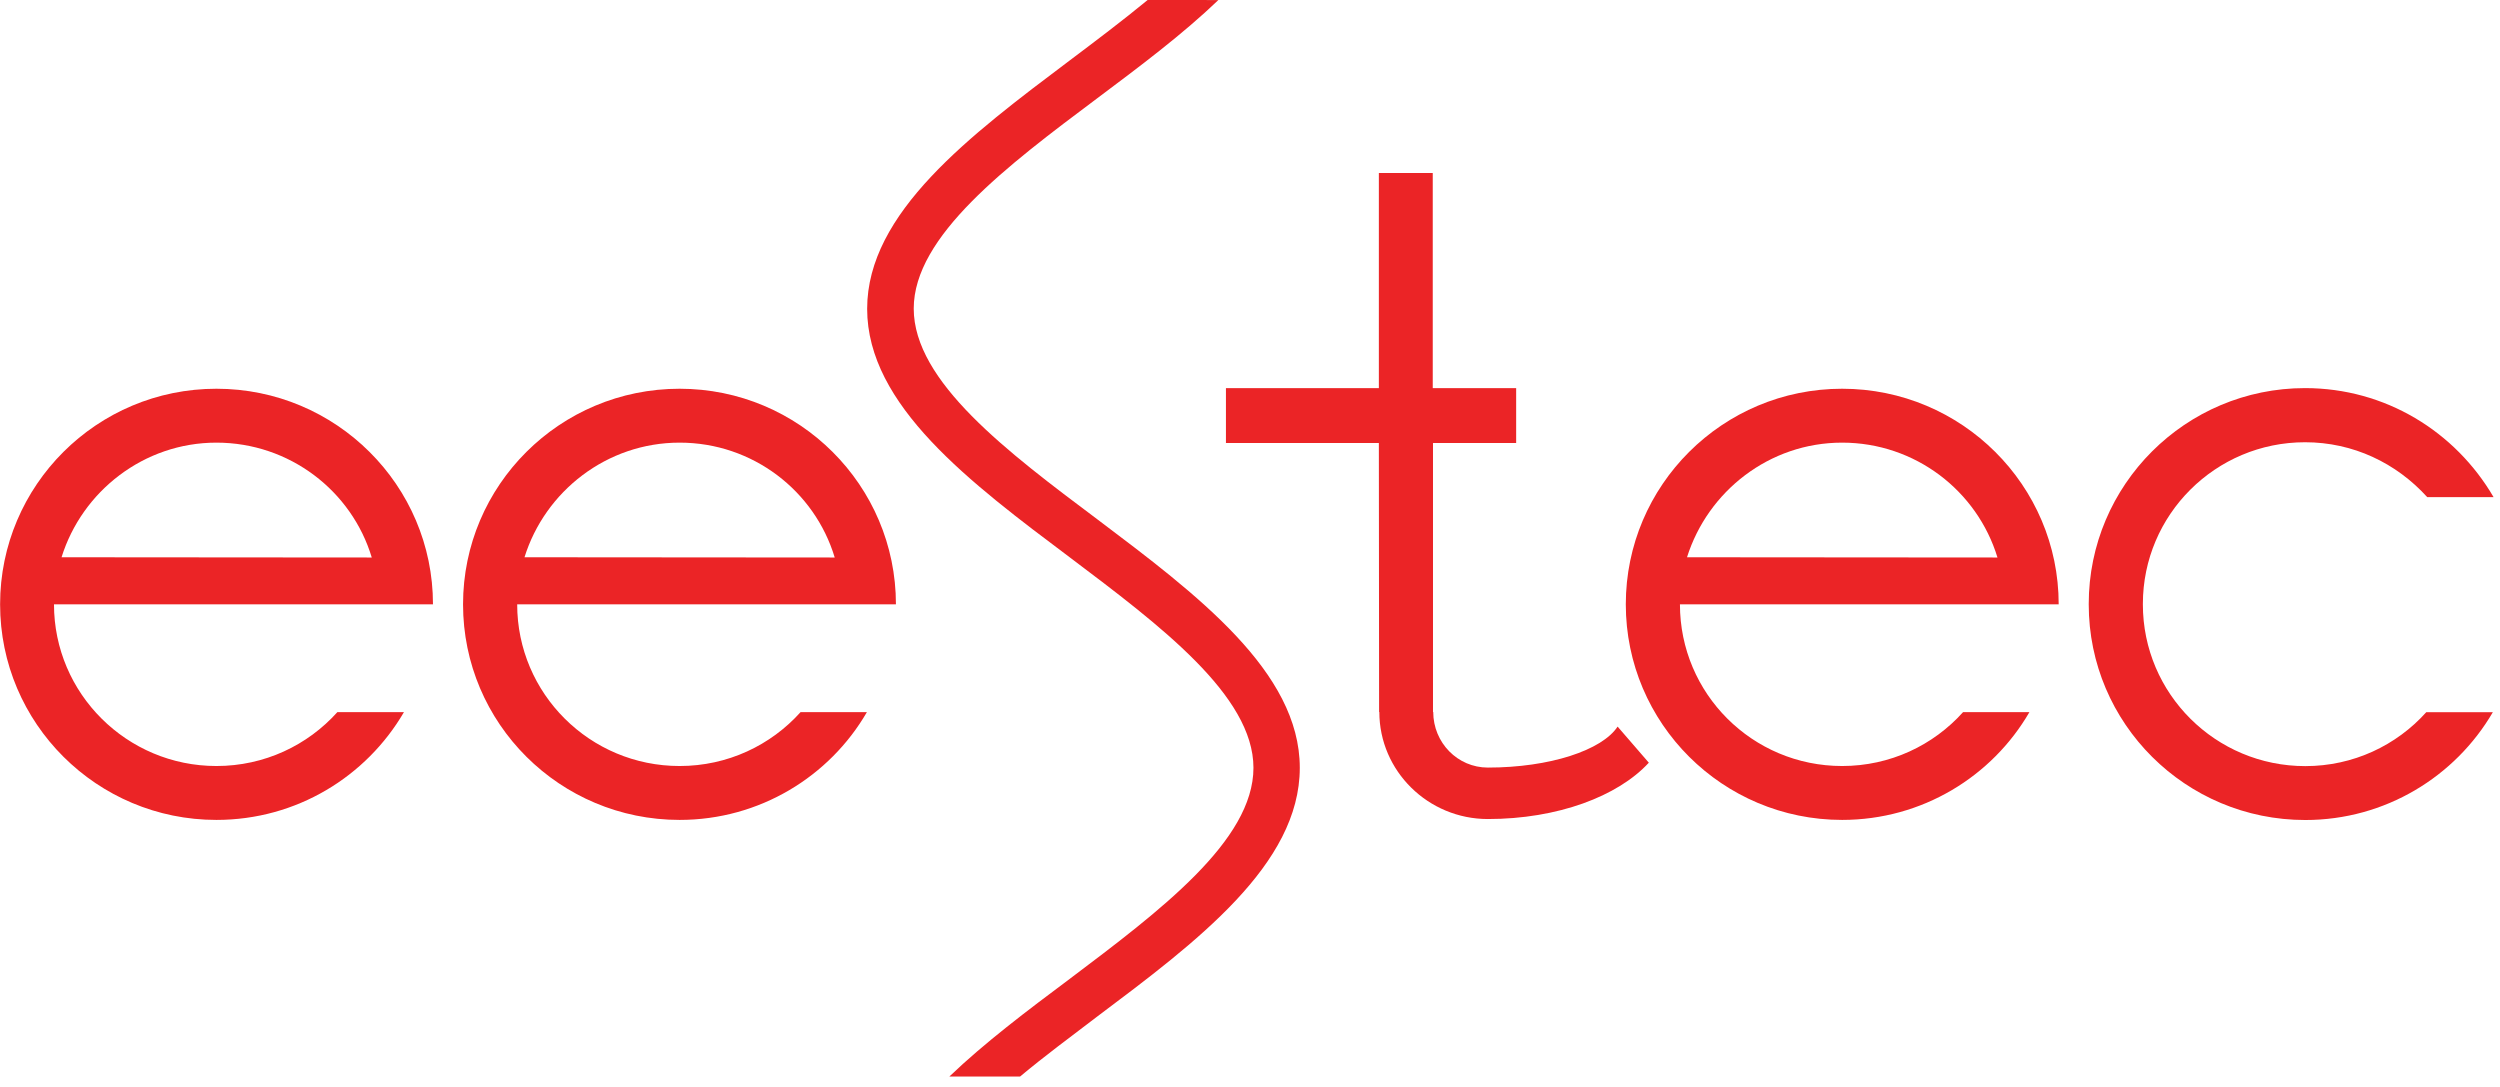
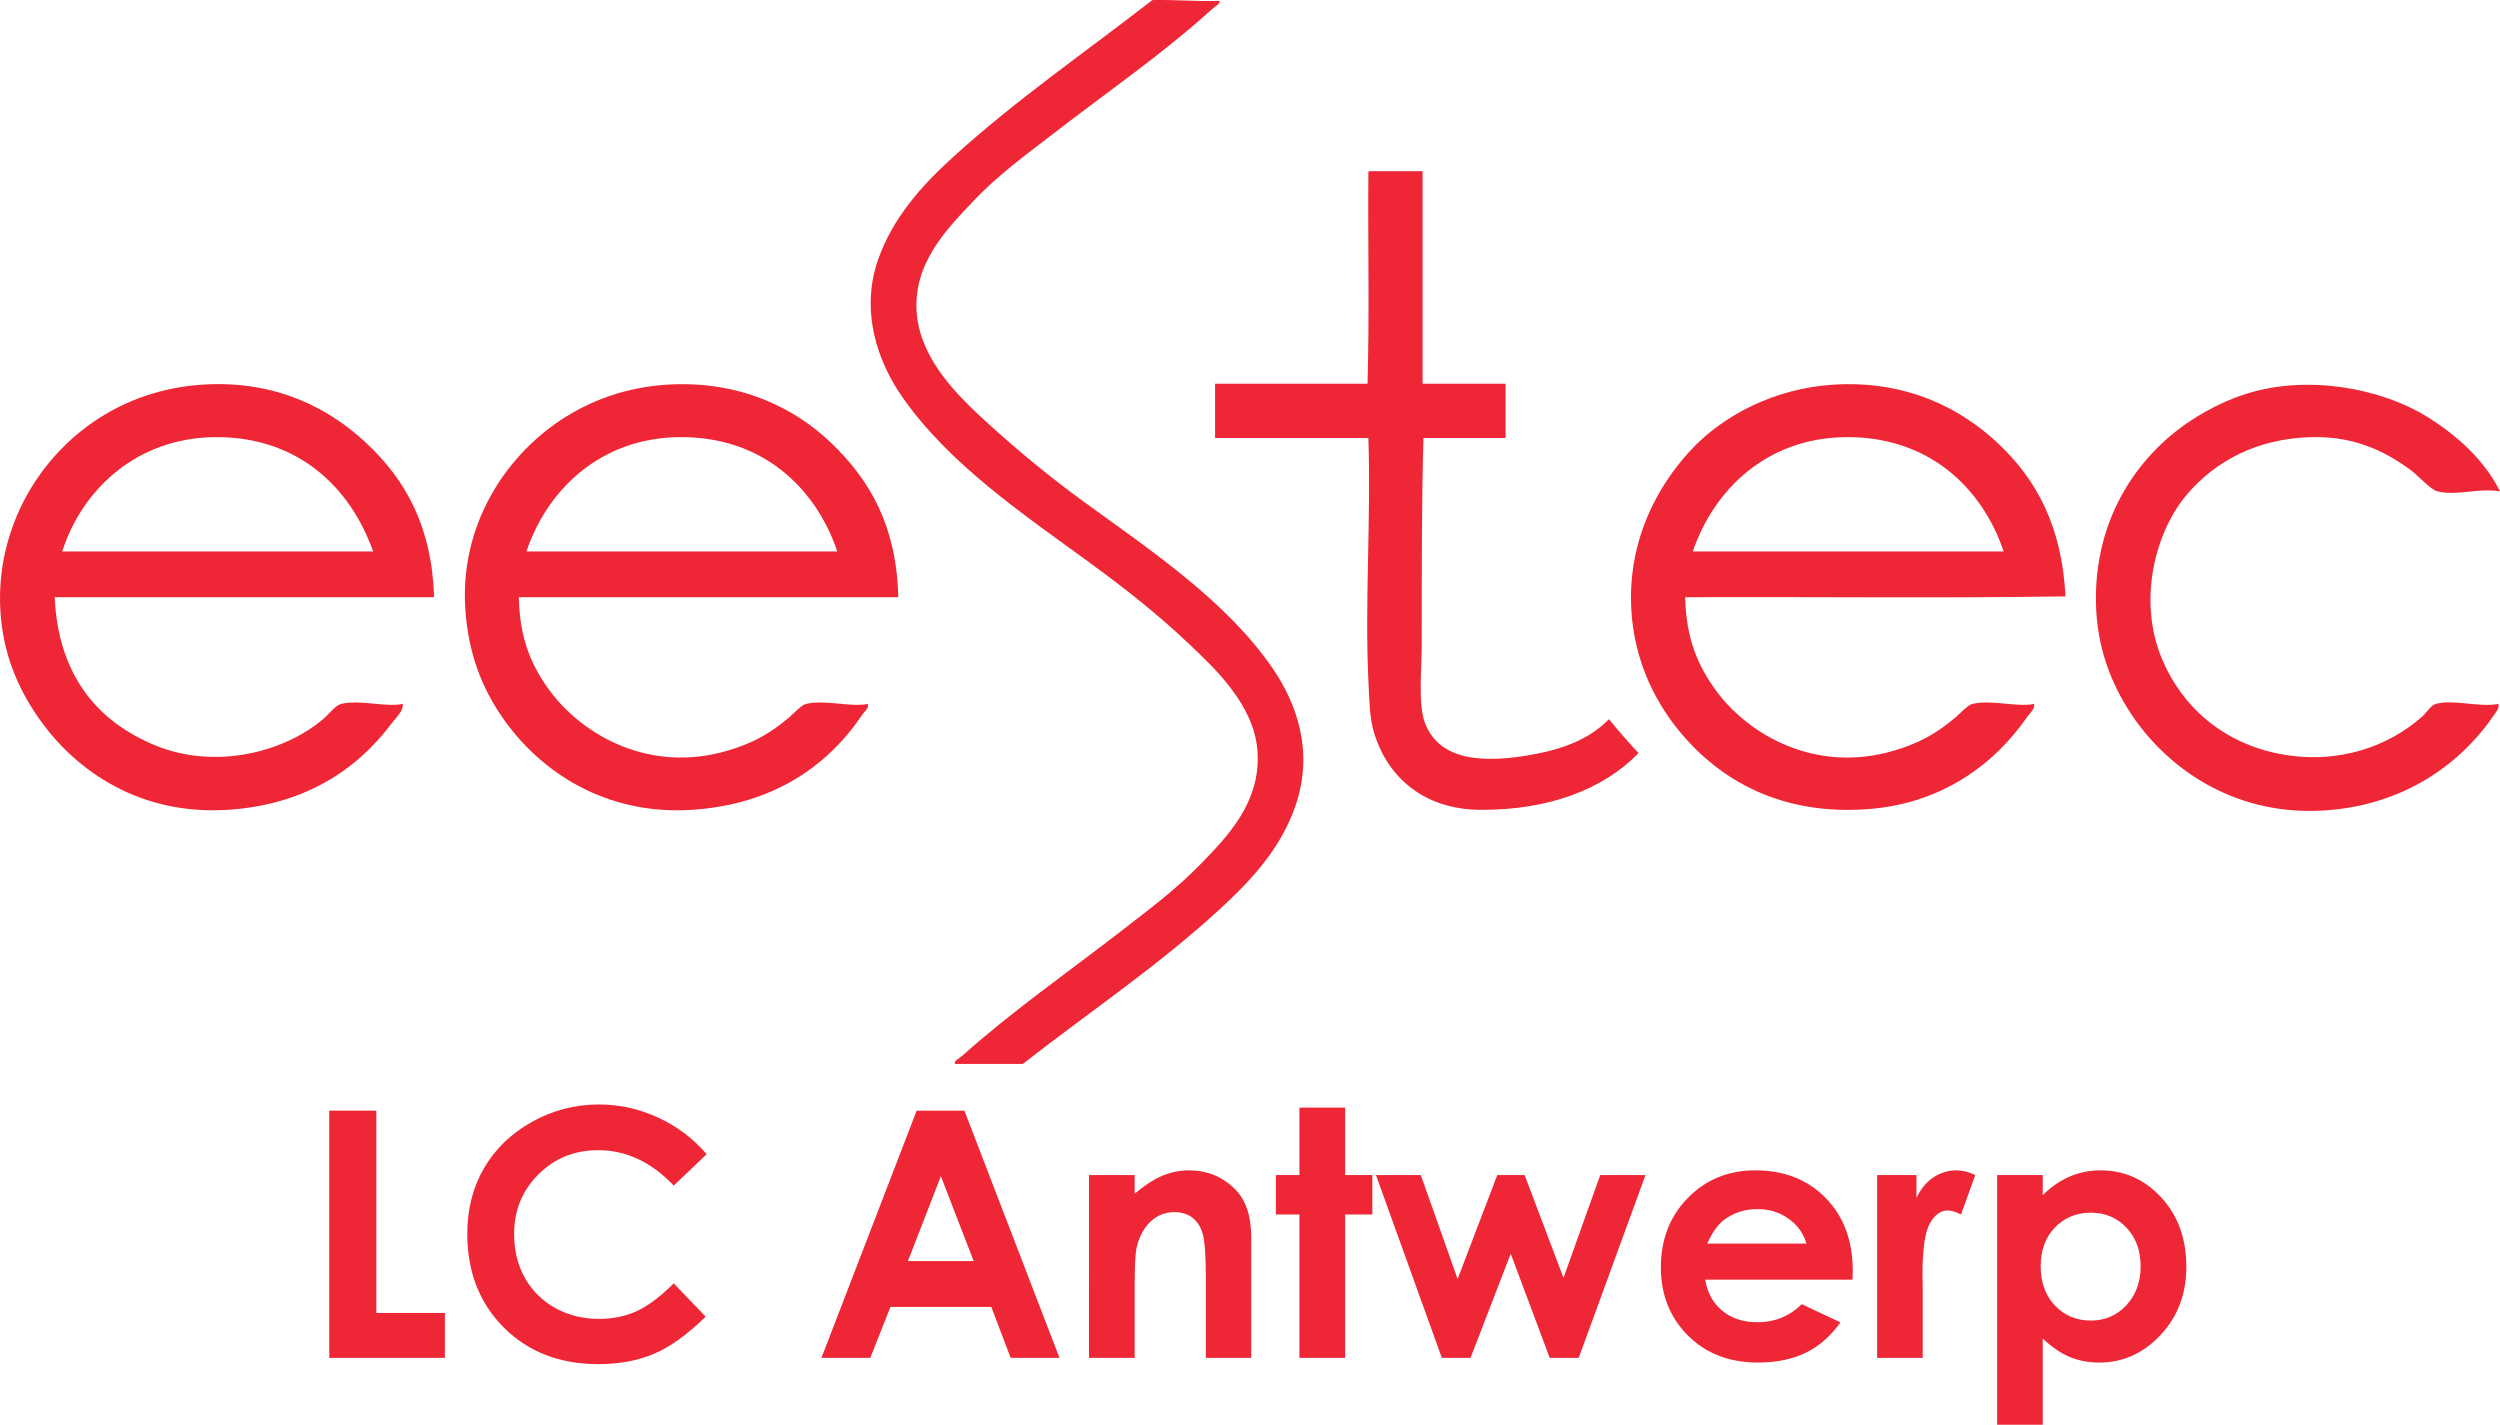
- <svg xmlns="http://www.w3.org/2000/svg" version="1.1" width="184" height="80">
-   <defs id="defs13176">
-     <clipPath id="clipPath13186">
-       <path d="m0.03 88.52 507.37 0 0-88.48-507.37 0 0 88.49z" id="path13188" />
-     </clipPath>
-     <clipPath id="clipPath13202">
-       <path d="m0.03 725.67 507.37 0 0-725.64-507.37 0 0 725.64z" id="path13204" />
-     </clipPath>
+ <svg xmlns="http://www.w3.org/2000/svg" xmlns:xlink="http://www.w3.org/1999/xlink" id="svg74" version="1.2" viewBox="0 0 348.705 198.726" height="198.726pt" width="348.705pt">
+   <defs id="defs37">
+     <g id="g35">
+       <symbol style="overflow:visible" id="glyph0-0" overflow="visible">
+         <path id="path2" d="M 6,0 V -30 H 30 V 0 Z m 0.75,-0.75 h 22.5 v -28.5 H 6.75 Z m 0,0" style="stroke:none" />
+       </symbol>
+       <symbol style="overflow:visible" id="glyph0-1" overflow="visible">
+         <path id="path5" d="M 3.938,-34.484 H 10.5 v 28.219 h 9.562 V 0 H 3.938 Z m 0,0" style="stroke:none" />
+       </symbol>
+       <symbol style="overflow:visible" id="glyph0-2" overflow="visible">
+         <path id="path8" d="m 35.625,-28.406 -4.594,4.375 c -3.125,-3.289 -6.641,-4.938 -10.547,-4.938 -3.293,0 -6.07,1.125 -8.328,3.375 -2.262,2.25 -3.391,5.023 -3.391,8.312 0,2.305 0.5,4.344 1.5,6.125 1,1.781 2.41,3.184 4.234,4.203 1.832,1.012 3.867,1.516 6.109,1.516 1.906,0 3.645,-0.352 5.219,-1.062 1.582,-0.719 3.316,-2.016 5.203,-3.891 L 35.484,-5.75 c -2.543,2.492 -4.949,4.219 -7.219,5.188 -2.262,0.957 -4.844,1.438 -7.75,1.438 -5.367,0 -9.758,-1.695 -13.172,-5.094 C 3.938,-7.625 2.234,-11.984 2.234,-17.297 c 0,-3.438 0.773,-6.488 2.328,-9.156 1.551,-2.676 3.773,-4.828 6.672,-6.453 2.906,-1.625 6.031,-2.438 9.375,-2.438 2.844,0 5.578,0.605 8.203,1.812 2.633,1.199 4.906,2.906 6.812,5.125 z m 0,0" style="stroke:none" />
+       </symbol>
+       <symbol style="overflow:visible" id="glyph0-3" overflow="visible">
+         <path id="path11" d="" style="stroke:none" />
+       </symbol>
+       <symbol style="overflow:visible" id="glyph0-4" overflow="visible">
+         <path id="path14" d="m 14.438,-34.484 h 6.656 L 34.359,0 h -6.812 L 24.844,-7.109 H 10.781 L 7.969,0 h -6.812 z m 3.375,9.141 L 13.219,-13.5 h 9.172 z m 0,0" style="stroke:none" />
+       </symbol>
+       <symbol style="overflow:visible" id="glyph0-5" overflow="visible">
+         <path id="path17" d="m 3.234,-25.5 h 6.375 v 2.594 c 1.457,-1.219 2.773,-2.062 3.953,-2.531 1.176,-0.477 2.383,-0.719 3.625,-0.719 2.531,0 4.676,0.883 6.438,2.641 1.488,1.5 2.234,3.719 2.234,6.656 V 0 H 19.531 v -11.188 c 0,-3.039 -0.141,-5.062 -0.422,-6.062 -0.273,-1 -0.746,-1.758 -1.422,-2.281 -0.68,-0.531 -1.516,-0.797 -2.516,-0.797 -1.305,0 -2.418,0.438 -3.344,1.312 -0.93,0.867 -1.574,2.062 -1.938,3.594 -0.188,0.793 -0.281,2.516 -0.281,5.172 V 0 h -6.375 z m 0,0" style="stroke:none" />
+       </symbol>
+       <symbol style="overflow:visible" id="glyph0-6" overflow="visible">
+         <path id="path20" d="m 4.016,-34.906 h 6.375 V -25.5 H 14.188 V -20 H 10.391 V 0 h -6.375 v -20 h -3.281 v -5.5 h 3.281 z m 0,0" style="stroke:none" />
+       </symbol>
+       <symbol style="overflow:visible" id="glyph0-7" overflow="visible">
+         <path id="path23" d="m 0.406,-25.5 h 6.25 l 5.141,14.5 5.531,-14.5 h 3.812 L 26.562,-11.156 31.688,-25.5 H 38 L 28.688,0 H 24.641 L 19.203,-14.531 13.594,0 h -4 z m 0,0" style="stroke:none" />
+       </symbol>
+       <symbol style="overflow:visible" id="glyph0-8" overflow="visible">
+         <path id="path26" d="M 28.781,-10.906 H 8.234 c 0.289,1.812 1.082,3.258 2.375,4.328 1.289,1.074 2.938,1.609 4.938,1.609 2.383,0 4.438,-0.836 6.156,-2.516 l 5.391,2.531 c -1.344,1.906 -2.953,3.32 -4.828,4.234 -1.875,0.914 -4.102,1.375 -6.672,1.375 -4,0 -7.262,-1.258 -9.781,-3.781 -2.512,-2.531 -3.766,-5.691 -3.766,-9.484 0,-3.895 1.25,-7.125 3.75,-9.688 2.508,-2.57 5.656,-3.859 9.438,-3.859 4.02,0 7.285,1.289 9.797,3.859 2.52,2.562 3.781,5.953 3.781,10.172 z m -6.422,-5.031 c -0.418,-1.426 -1.25,-2.582 -2.5,-3.469 -1.242,-0.895 -2.68,-1.344 -4.312,-1.344 -1.781,0 -3.344,0.5 -4.688,1.5 -0.844,0.625 -1.625,1.73 -2.344,3.312 z m 0,0" style="stroke:none" />
+       </symbol>
+       <symbol style="overflow:visible" id="glyph0-9" overflow="visible">
+         <path id="path29" d="M 1.734,-25.5 H 7.219 v 3.203 c 0.594,-1.258 1.379,-2.219 2.359,-2.875 0.988,-0.656 2.07,-0.984 3.25,-0.984 0.82,0 1.688,0.219 2.594,0.656 L 13.438,-20 c -0.75,-0.375 -1.371,-0.562 -1.859,-0.562 -0.98,0 -1.812,0.609 -2.5,1.828 C 8.398,-17.516 8.062,-15.125 8.062,-11.562 l 0.031,1.25 V 0 H 1.734 Z m 0,0" style="stroke:none" />
+       </symbol>
+       <symbol style="overflow:visible" id="glyph0-10" overflow="visible">
+         <path id="path32" d="m 9.594,-25.5 v 2.812 c 1.156,-1.156 2.406,-2.02 3.75,-2.594 1.344,-0.582 2.781,-0.875 4.312,-0.875 3.32,0 6.145,1.262 8.469,3.781 2.332,2.512 3.5,5.734 3.5,9.672 0,3.793 -1.203,6.969 -3.609,9.531 C 23.609,-0.617 20.758,0.656 17.469,0.656 16,0.656 14.629,0.395 13.359,-0.125 12.098,-0.656 10.844,-1.516 9.594,-2.703 V 9.328 H 3.234 V -25.5 Z m 6.719,5.25 c -2.012,0 -3.684,0.688 -5.016,2.062 -1.324,1.375 -1.984,3.172 -1.984,5.391 0,2.262 0.66,4.094 1.984,5.5 1.332,1.398 3.004,2.094 5.016,2.094 1.957,0 3.602,-0.707 4.938,-2.125 1.332,-1.426 2,-3.242 2,-5.453 0,-2.188 -0.656,-3.977 -1.969,-5.375 C 19.969,-19.551 18.312,-20.25 16.312,-20.25 Z m 0,0" style="stroke:none" />
+       </symbol>
+     </g>
  </defs>
-   <g transform="matrix(1.25,0,0,-1.25,-199.7272,130.4636)" id="g13180">
-     <g transform="matrix(1.435945,0,0,1.435945,-133.6595,-17.86549)" id="g13311">
-       <g transform="translate(238.5811,62.26606)" id="g13214">
-         <path d="m0 0c-0.82 2.73-3.36 4.71-6.36 4.71-2.99 0-5.52-2-6.36-4.7L0 0zm-13.02-1.92c0-3.66 2.98-6.63 6.66-6.63 1.97 0 3.74 0.85 4.96 2.21l2.72 0c-1.53-2.64-4.4-4.42-7.68-4.42-4.91 0-8.88 3.96-8.88 8.84 0 4.88 3.97 8.84 8.88 8.84 4.9 0 8.87-3.96 8.87-8.84" id="path13216" fill="#eb2426" />
-       </g>
-       <g transform="translate(219.5981,62.26606)" id="g13218">
-         <path d="m0 0c-0.82 2.73-3.37 4.71-6.37 4.71-2.98 0-5.51-2-6.35-4.7L0 0zm-13.03-1.92c0-3.66 2.99-6.63 6.66-6.63 1.97 0 3.74 0.85 4.96 2.21l2.73 0c-1.54-2.64-4.4-4.42-7.69-4.42-4.9 0-8.87 3.96-8.87 8.84 0 4.88 3.97 8.84 8.87 8.84 4.9 0 8.88-3.96 8.88-8.84" id="path13220" fill="#eb2426" />
-       </g>
-       <g transform="translate(286.2591,62.26606)" id="g13222">
-         <path d="m0 0c-0.83 2.73-3.37 4.71-6.37 4.71-2.99 0-5.51-2-6.36-4.7L0 0zm-13.02-1.92c0-3.66 2.97-6.63 6.65-6.63 1.97 0 3.74 0.85 4.96 2.21l2.72 0c-1.53-2.64-4.4-4.42-7.68-4.42-4.9 0-8.87 3.96-8.87 8.84 0 4.88 3.97 8.84 8.87 8.84 4.9 0 8.88-3.96 8.88-8.84" id="path13224" fill="#eb2426" />
-       </g>
-       <g transform="translate(263.1231,55.93206)" id="g13226">
-         <path d="m0 0c0-1.26 1-2.28 2.24-2.28 2.54 0 4.68 0.71 5.32 1.68L8.84-2.08C7.57-3.46 5.1-4.39 2.24-4.39c-2.45 0-4.45 1.97-4.45 4.39l-0.01 0-0.01 11.02 0 0.01-6.27 0 0 2.25 6.27 0 0 8.82 2.21 0 0-8.82 3.42 0 0-2.25-3.4 0-0.01-0.01 0-11.02" id="path13228" fill="#eb2426" />
-       </g>
-       <g transform="translate(290.0011,60.36206)" id="g13230">
-         <path d="m0 0c0 4.88 3.97 8.85 8.87 8.85 3.29 0 6.16-1.78 7.73-4.47l-2.72 0C12.61 5.78 10.84 6.63 8.87 6.63 5.2 6.63 2.22 3.66 2.22 0l0-0.02c0-3.66 2.98-6.63 6.66-6.63 1.97 0 3.74 0.85 4.96 2.21l2.73 0C15.03-7.08 12.16-8.86 8.88-8.86 3.97-8.86 0-4.9 0-0.02" id="path13232" fill="#eb2426" />
-       </g>
-       <g transform="translate(246.1811,40.98306)" id="g13234">
-         <path d="m0 0c0.99 0.83 2.09 1.64 3.15 2.45 4.09 3.07 8.32 6.24 8.32 10.21 0 3.94-4.22 7.11-8.29 10.18-3.71 2.78-7.54 5.66-7.54 8.65 0 2.97 3.82 5.85 7.52 8.62 1.75 1.31 3.51 2.63 4.97 4.03l-2.89 0.01C4.22 43.31 3.12 42.48 2.03 41.66-2.05 38.59-6.27 35.42-6.27 31.48-6.27 27.52-2.04 24.35 2.05 21.28 5.74 18.5 9.57 15.62 9.57 12.66 9.57 9.67 5.73 6.79 2.03 4 0.29 2.7-1.46 1.38-2.9 0" id="path13236" fill="#eb2426" />
-       </g>
+   <g transform="translate(-64.14688,-9.999386)" id="surface548">
+     <g id="g59" style="fill:#ee2635;fill-opacity:1">
+       <use height="100%" width="100%" id="use39" y="199.398" x="106.138" xlink:href="#glyph0-1" />
+       <use height="100%" width="100%" id="use41" y="199.398" x="127.091" xlink:href="#glyph0-2" />
+       <use height="100%" width="100%" id="use43" y="199.398" x="164.234" xlink:href="#glyph0-3" />
+       <use height="100%" width="100%" id="use45" y="199.398" x="177.568" xlink:href="#glyph0-4" />
+       <use height="100%" width="100%" id="use47" y="199.398" x="212.807" xlink:href="#glyph0-5" />
+       <use height="100%" width="100%" id="use49" y="199.398" x="241.378" xlink:href="#glyph0-6" />
+       <use height="100%" width="100%" id="use51" y="199.398" x="255.664" xlink:href="#glyph0-7" />
+       <use height="100%" width="100%" id="use53" y="199.398" x="293.76" xlink:href="#glyph0-8" />
+       <use height="100%" width="100%" id="use55" y="199.398" x="324.237" xlink:href="#glyph0-9" />
+       <use height="100%" width="100%" id="use57" y="199.398" x="339.475" xlink:href="#glyph0-10" />
    </g>
+     <path id="path61" d="m 234.219,10.125 c 0.211,0.371 -0.609,0.77 -1.062,1.184 -6.695,6.102 -14.637,11.57 -21.977,17.246 -3.82,2.957 -7.793,5.801 -11.344,9.574 -3.566,3.785 -8.516,8.688 -7.797,15.828 0.637,6.324 5.789,11.348 9.809,15.004 4.445,4.051 8.992,7.773 13.586,11.109 9.406,6.824 19.809,13.805 26.227,23.156 3.445,5.02 5.73,11.703 3.191,19.141 -2.035,5.957 -6.137,10.359 -10.398,14.293 -8.688,8.016 -18.207,14.367 -27.645,21.738 h -9.453 c -0.238,-0.391 0.621,-0.781 1.066,-1.184 6.746,-6.051 14.609,-11.551 21.973,-17.246 3.801,-2.941 7.766,-5.875 11.34,-9.57 3.566,-3.688 8.352,-8.527 7.801,-15.715 -0.496,-6.441 -5.992,-11.508 -9.688,-15.004 C 225.523,95.594 220.996,92.035 216.262,88.574 206.793,81.66 196.625,74.828 190.031,65.418 186.473,60.344 184.16,53.348 186.605,46.277 188.645,40.387 192.719,35.883 197,31.984 c 8.84,-8.051 18.336,-14.555 27.883,-21.977 3.211,-0.059 6.094,0.211 9.336,0.117" style="fill:#ee2635;fill-opacity:1;fill-rule:evenodd;stroke:none" />
+     <path id="path63" d="m 255.129,33.875 h 7.441 v 29.652 h 11.578 v 7.562 h -11.457 c -0.25,8.695 -0.238,19.105 -0.238,28.473 0,3.863 -0.543,8.73 0.473,11.34 2.094,5.367 8.449,5.605 15.477,4.254 4.32,-0.828 7.695,-2.32 10.164,-4.844 1.324,1.629 2.699,3.203 4.133,4.73 -4.879,5.008 -12.453,7.977 -22.094,7.914 -7.898,-0.055 -12.895,-4.59 -14.77,-10.633 -0.676,-2.18 -0.688,-4.598 -0.828,-7.562 -0.504,-10.656 0.383,-22.715 0,-33.672 h -21.379 v -7.562 h 21.262 C 255.168,54 254.934,43.957 255.008,34.227 255,34.059 254.988,33.895 255.129,33.875" style="fill:#ee2635;fill-opacity:1;fill-rule:evenodd;stroke:none" />
+     <path id="path65" d="m 412.852,78.531 c -3.242,-0.504 -5.926,0.68 -8.742,0 -0.918,-0.219 -2.723,-2.223 -3.543,-2.836 -3.48,-2.598 -7.855,-4.895 -14.059,-4.723 -7.652,0.211 -13.328,3.375 -17.25,7.914 -4.426,5.121 -7.027,14.75 -3.547,23.039 2.852,6.781 8.617,11.727 16.422,13.23 8.219,1.586 15.32,-1.156 19.852,-5.199 0.602,-0.535 1.258,-1.594 1.891,-1.77 2.512,-0.691 5.996,0.516 8.742,0 0.199,0.551 -0.328,1.152 -0.59,1.535 -4.793,7.043 -12.973,12.816 -24.223,13.352 -12.383,0.59 -21.566,-6.129 -26.465,-13.586 -2.77,-4.215 -4.699,-9.227 -4.84,-15.242 -0.297,-12.32 6.238,-21.32 14.055,-26.109 2.133,-1.309 4.371,-2.398 6.855,-3.191 8.707,-2.777 19.02,-0.711 25.285,3.191 4.273,2.66 8.008,6.094 10.156,10.395" style="fill:#ee2635;fill-opacity:1;fill-rule:evenodd;stroke:none" />
+     <path id="path67" d="M 94.098,70.973 C 83.152,71.078 75.543,78.371 72.828,86.922 H 116.191 C 113.105,78.133 105.809,70.855 94.098,70.973 M 124.699,93.301 H 71.77 c 0.508,10.914 5.984,17.371 14.059,20.676 8.469,3.465 18.133,0.883 23.508,-3.781 0.695,-0.602 1.633,-1.828 2.367,-2.008 2.688,-0.648 6.09,0.488 8.625,0 0.109,0.984 -0.98,1.938 -1.656,2.836 -4.836,6.441 -12.215,11.273 -22.801,11.934 -11.977,0.742 -21.055,-5.141 -26.469,-12.996 -2.785,-4.051 -4.82,-8.762 -5.195,-14.652 -0.387,-6 1.121,-11.59 3.66,-16.184 4.461,-8.066 12.98,-14.734 24.574,-15.48 10.215,-0.652 17.699,3.363 22.801,8.156 5.453,5.109 9.133,11.574 9.457,21.5" style="fill:#ee2635;fill-opacity:1;fill-rule:evenodd;stroke:none" />
+     <path id="path69" d="m 158.84,70.973 c -10.91,0.137 -18.348,7.273 -21.266,15.949 h 43.359 c -2.973,-8.844 -10.445,-16.098 -22.094,-15.949 m 30.602,22.328 h -52.93 c 0.109,5.824 1.82,9.703 4.371,13.113 4.594,6.137 13.863,11.52 24.809,8.27 3.617,-1.07 5.918,-2.434 8.508,-4.605 0.648,-0.543 1.707,-1.734 2.363,-1.891 2.688,-0.648 6.09,0.488 8.625,0 0.199,0.598 -0.441,1.02 -0.711,1.418 -4.852,7.254 -12.512,12.629 -23.863,13.352 -11.891,0.754 -21.105,-5.184 -26.465,-12.996 -2.848,-4.156 -4.641,-8.84 -5.082,-14.77 -0.441,-5.98 0.973,-11.449 3.543,-16.066 4.457,-8.004 13.125,-14.801 24.695,-15.48 10.113,-0.594 17.77,3.32 22.801,8.156 5.367,5.156 9.102,11.527 9.336,21.5" style="fill:#ee2635;fill-opacity:1;fill-rule:evenodd;stroke:none" />
+     <path id="path71" d="m 321.527,70.973 c -10.953,0.137 -18.32,7.309 -21.266,15.949 h 43.359 C 340.652,78.055 333.145,70.824 321.527,70.973 m 30.715,22.211 c -17.445,0.273 -35.402,0.039 -53.043,0.117 0.113,5.82 1.836,9.687 4.371,13.113 4.543,6.145 13.906,11.527 24.809,8.27 3.613,-1.078 5.918,-2.43 8.508,-4.605 0.637,-0.535 1.711,-1.734 2.363,-1.891 2.688,-0.648 6.09,0.488 8.625,0 0.109,0.742 -0.598,1.266 -0.949,1.773 -4.488,6.527 -11.785,12.047 -21.973,12.875 -12.113,0.992 -20.812,-3.84 -26.582,-10.867 -3.785,-4.609 -6.711,-10.863 -6.734,-18.551 -0.027,-8.422 3.602,-15.5 8.27,-20.555 4.477,-4.855 11.711,-8.727 20.086,-9.219 10.18,-0.598 17.68,3.359 22.801,8.156 5.434,5.086 8.965,11.66 9.449,21.383" style="fill:#ee2635;fill-opacity:1;fill-rule:evenodd;stroke:none" />
  </g>
</svg>
